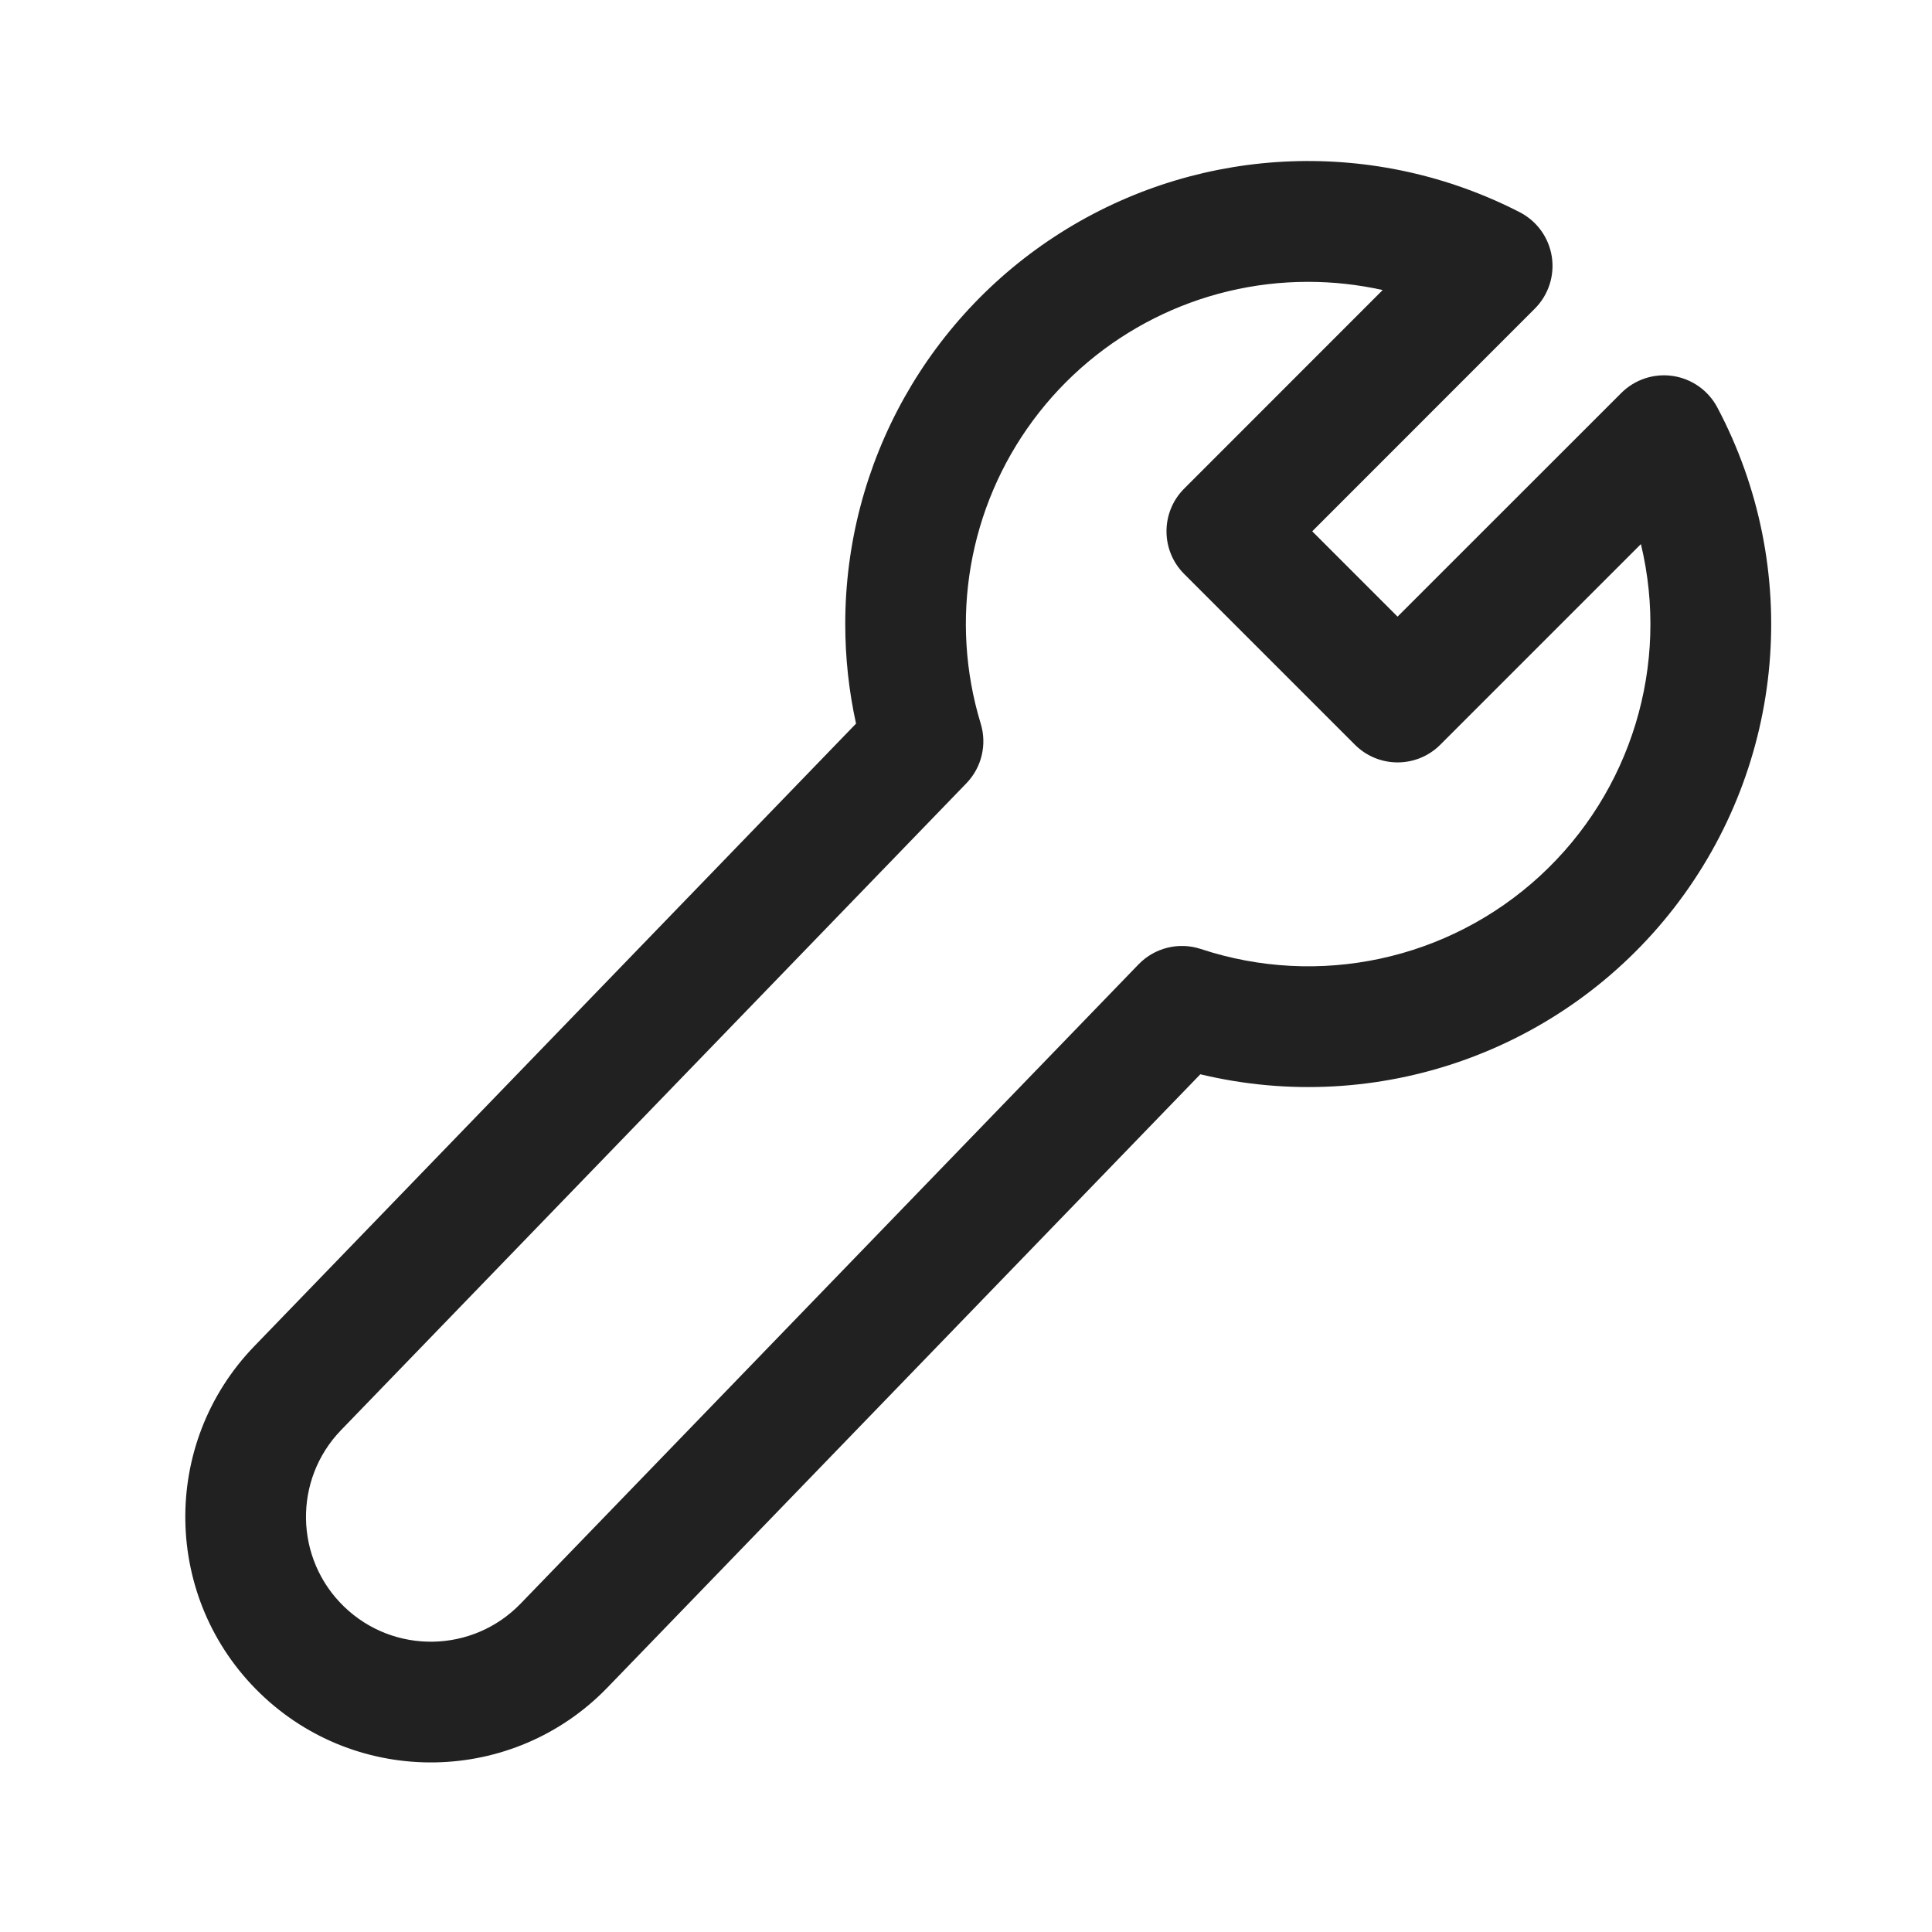
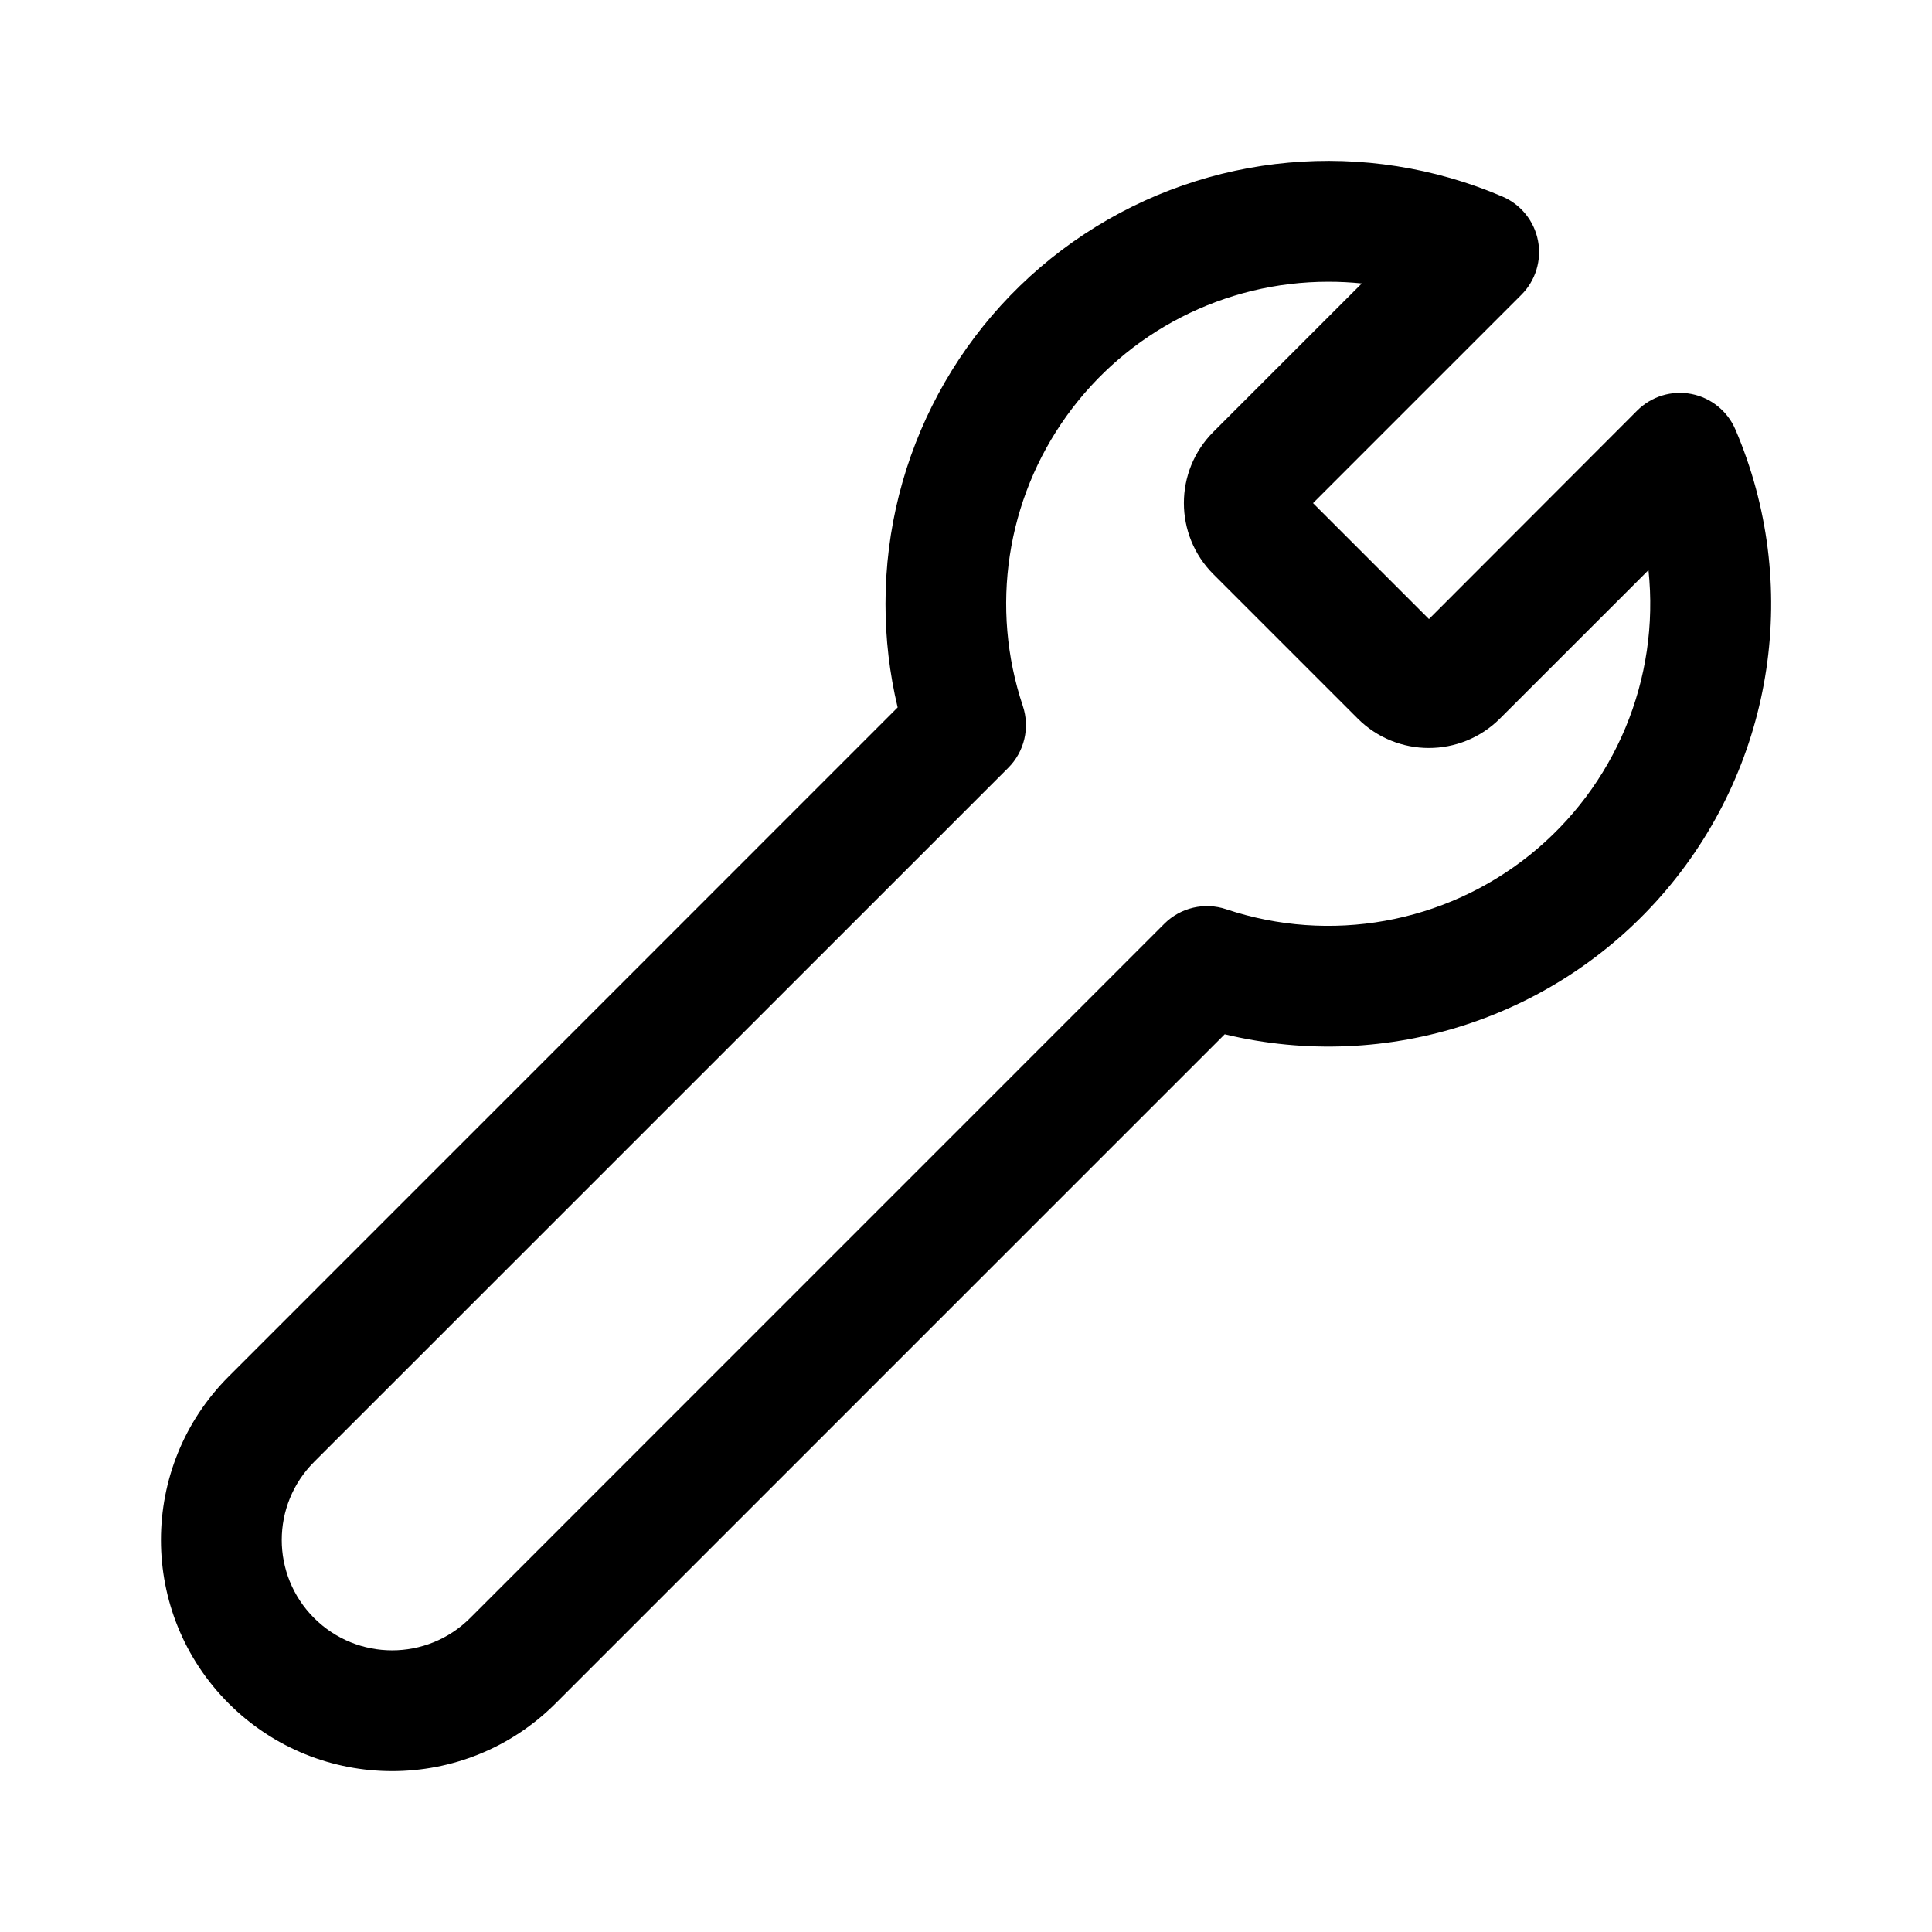
- <svg xmlns="http://www.w3.org/2000/svg" width="24" height="24" fill="none" viewBox="0 0 24 24">
-   <path d="M10.5 7.751a5.75 5.75 0 0 1 8.38-5.114.75.75 0 0 1 .186 1.197L16.301 6.6l1.06 1.06 2.779-2.778a.75.75 0 0 1 1.193.179 5.75 5.75 0 0 1-6.422 8.284l-7.365 7.618a3.05 3.05 0 0 1-4.387-4.24l7.475-7.734a5.766 5.766 0 0 1-.134-1.238Zm5.75-4.25a4.25 4.25 0 0 0-4.067 5.489.75.75 0 0 1-.178.74l-7.768 8.035a1.55 1.55 0 1 0 2.23 2.156l7.676-7.941a.75.75 0 0 1 .775-.191 4.25 4.25 0 0 0 5.466-5.03l-2.492 2.492a.75.75 0 0 1-1.061 0L14.71 7.13a.75.75 0 0 1 0-1.06l2.466-2.467a4.268 4.268 0 0 0-.926-.102Z" fill="#212121" />
+ <svg xmlns="http://www.w3.org/2000/svg" width="24" height="24" viewBox="0 0 24 24">
+   <path fill="currentColor" d="M11 7.5a5.5 5.5 0 0 1 7.664-5.058a.75.75 0 0 1 .235 1.22L16.311 6.25l1.44 1.44l2.587-2.59a.75.75 0 0 1 1.22.236a5.5 5.5 0 0 1-6.344 7.512L6.902 21.16A2.871 2.871 0 1 1 2.84 17.1l8.311-8.312A5.5 5.5 0 0 1 11 7.5m5.5-4a4 4 0 0 0-3.794 5.27a.75.75 0 0 1-.181.768L3.902 18.16A1.371 1.371 0 0 0 5.84 20.1l8.624-8.625a.75.75 0 0 1 .768-.18a4 4 0 0 0 5.246-4.213l-1.845 1.844a1.25 1.25 0 0 1-1.767 0l-1.793-1.793a1.25 1.25 0 0 1 0-1.768l1.844-1.844A4 4 0 0 0 16.5 3.5" />
</svg>
